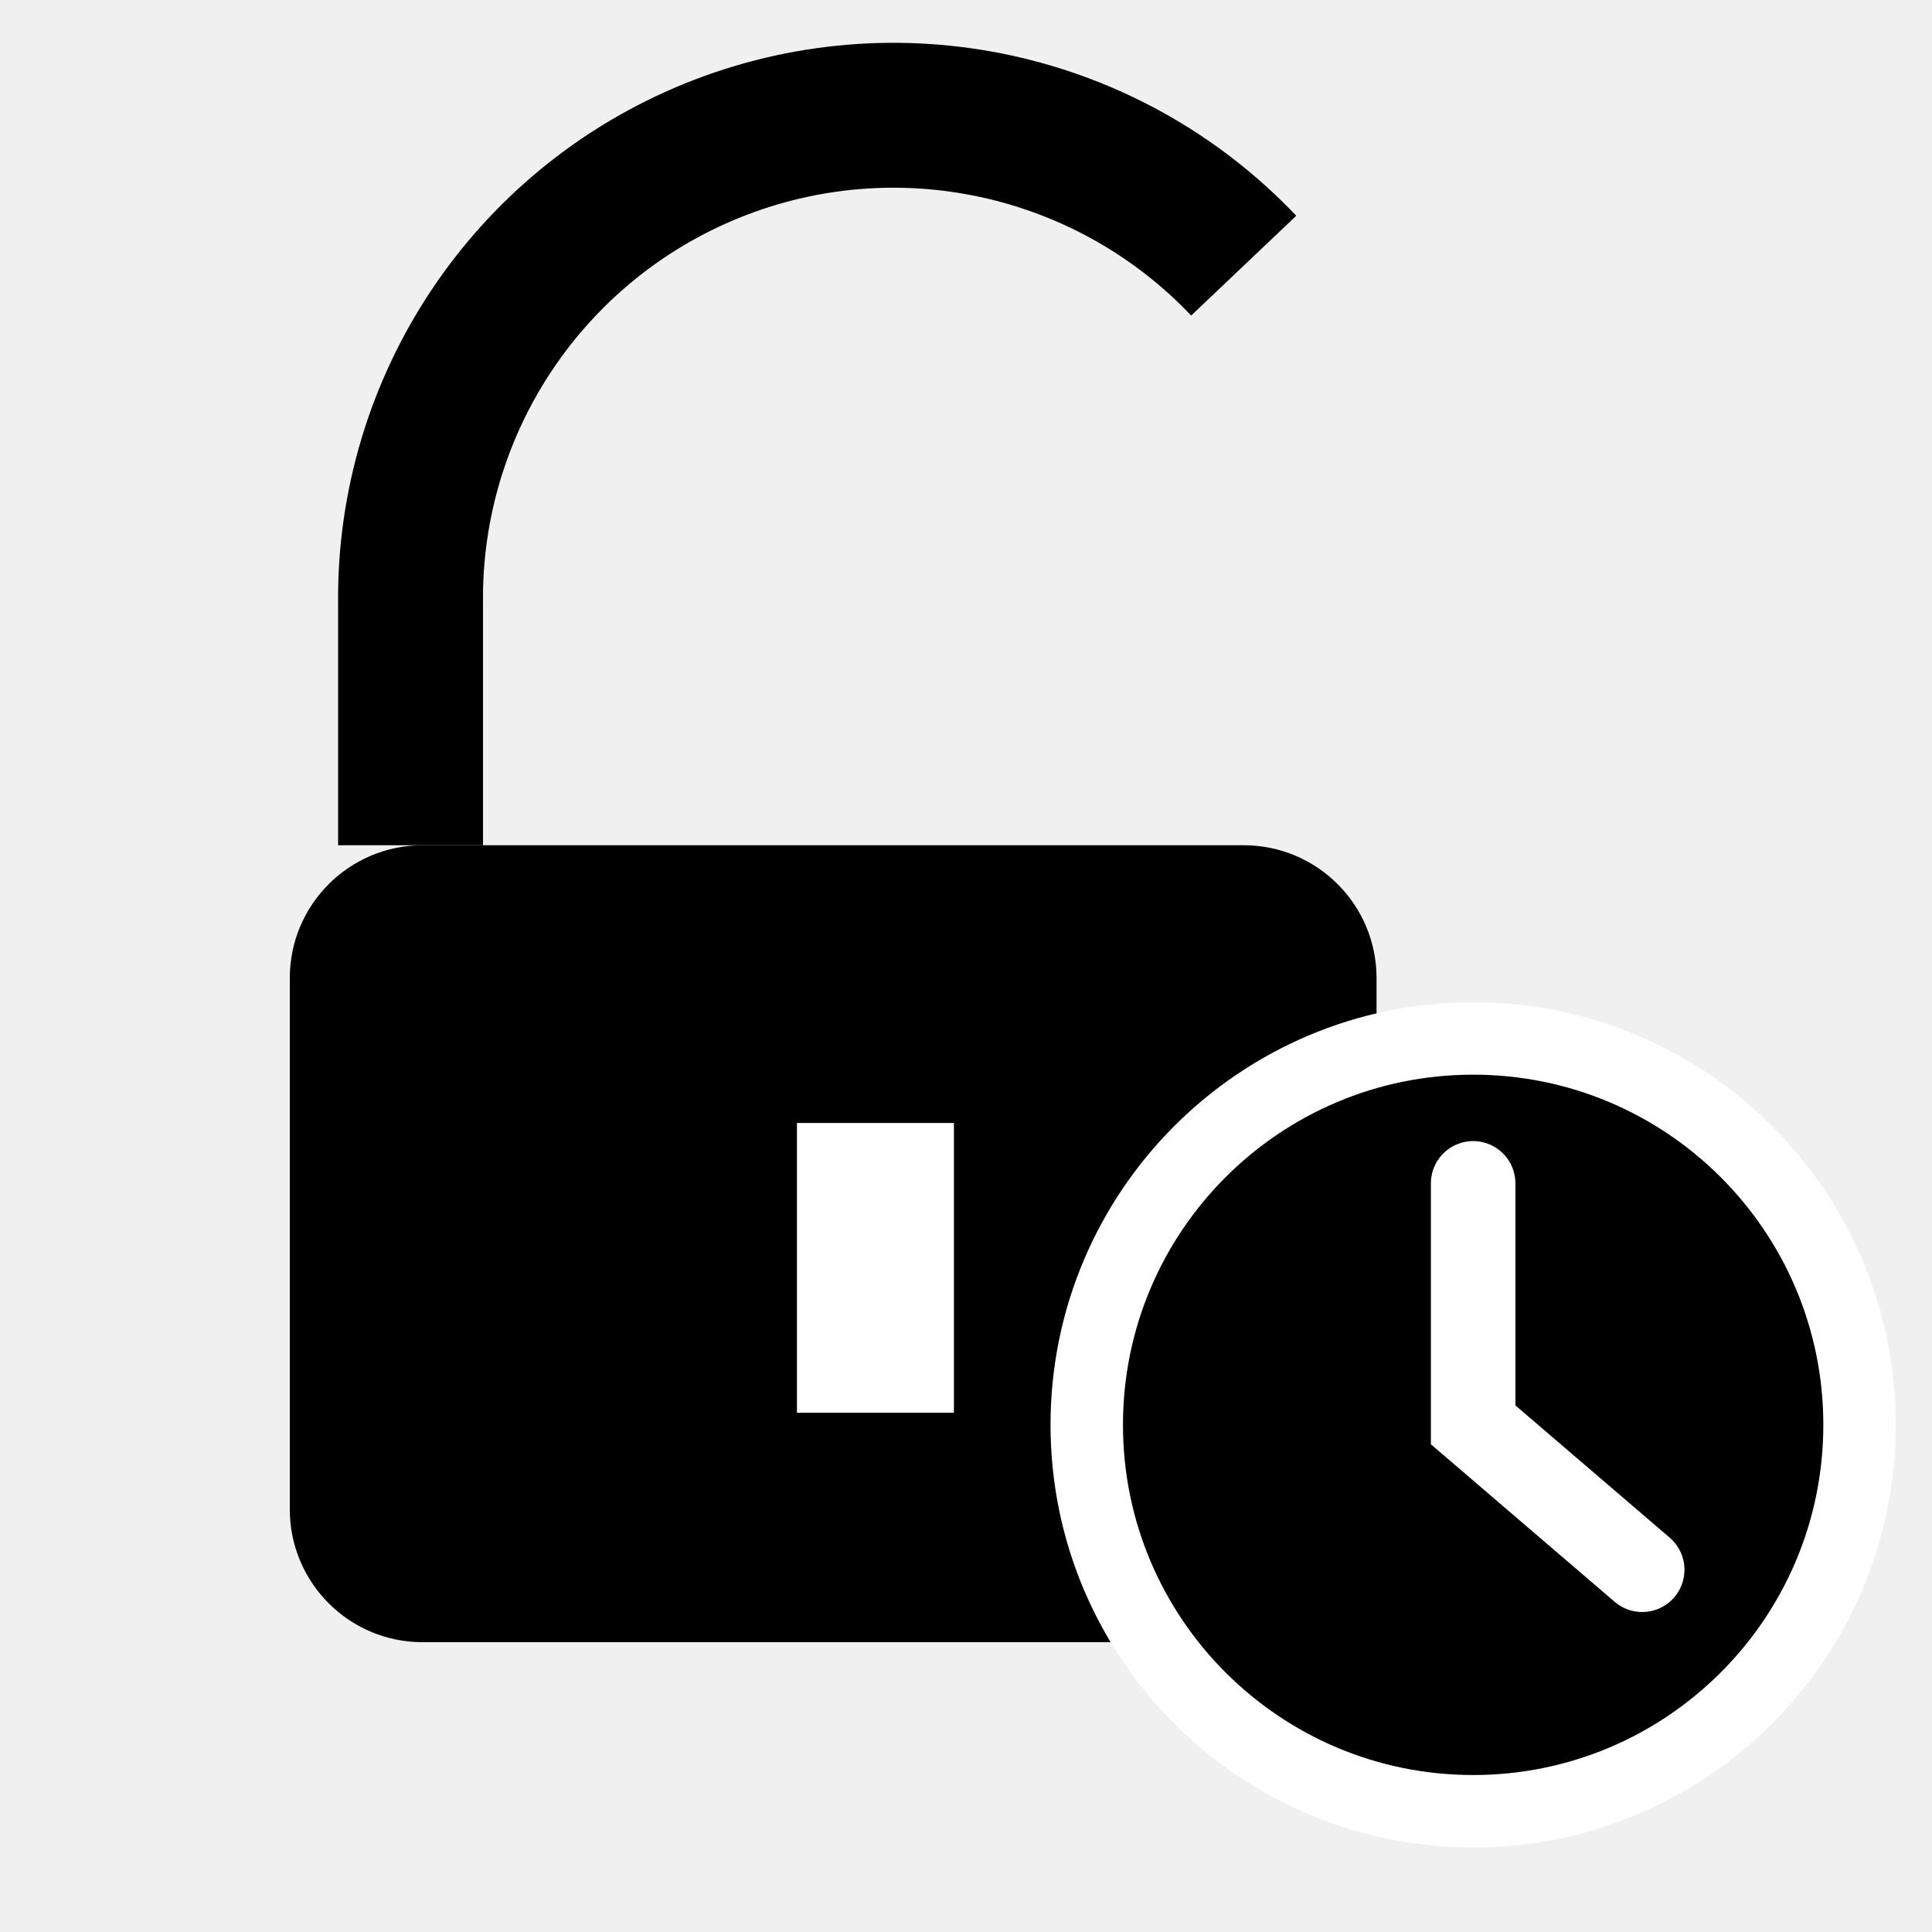
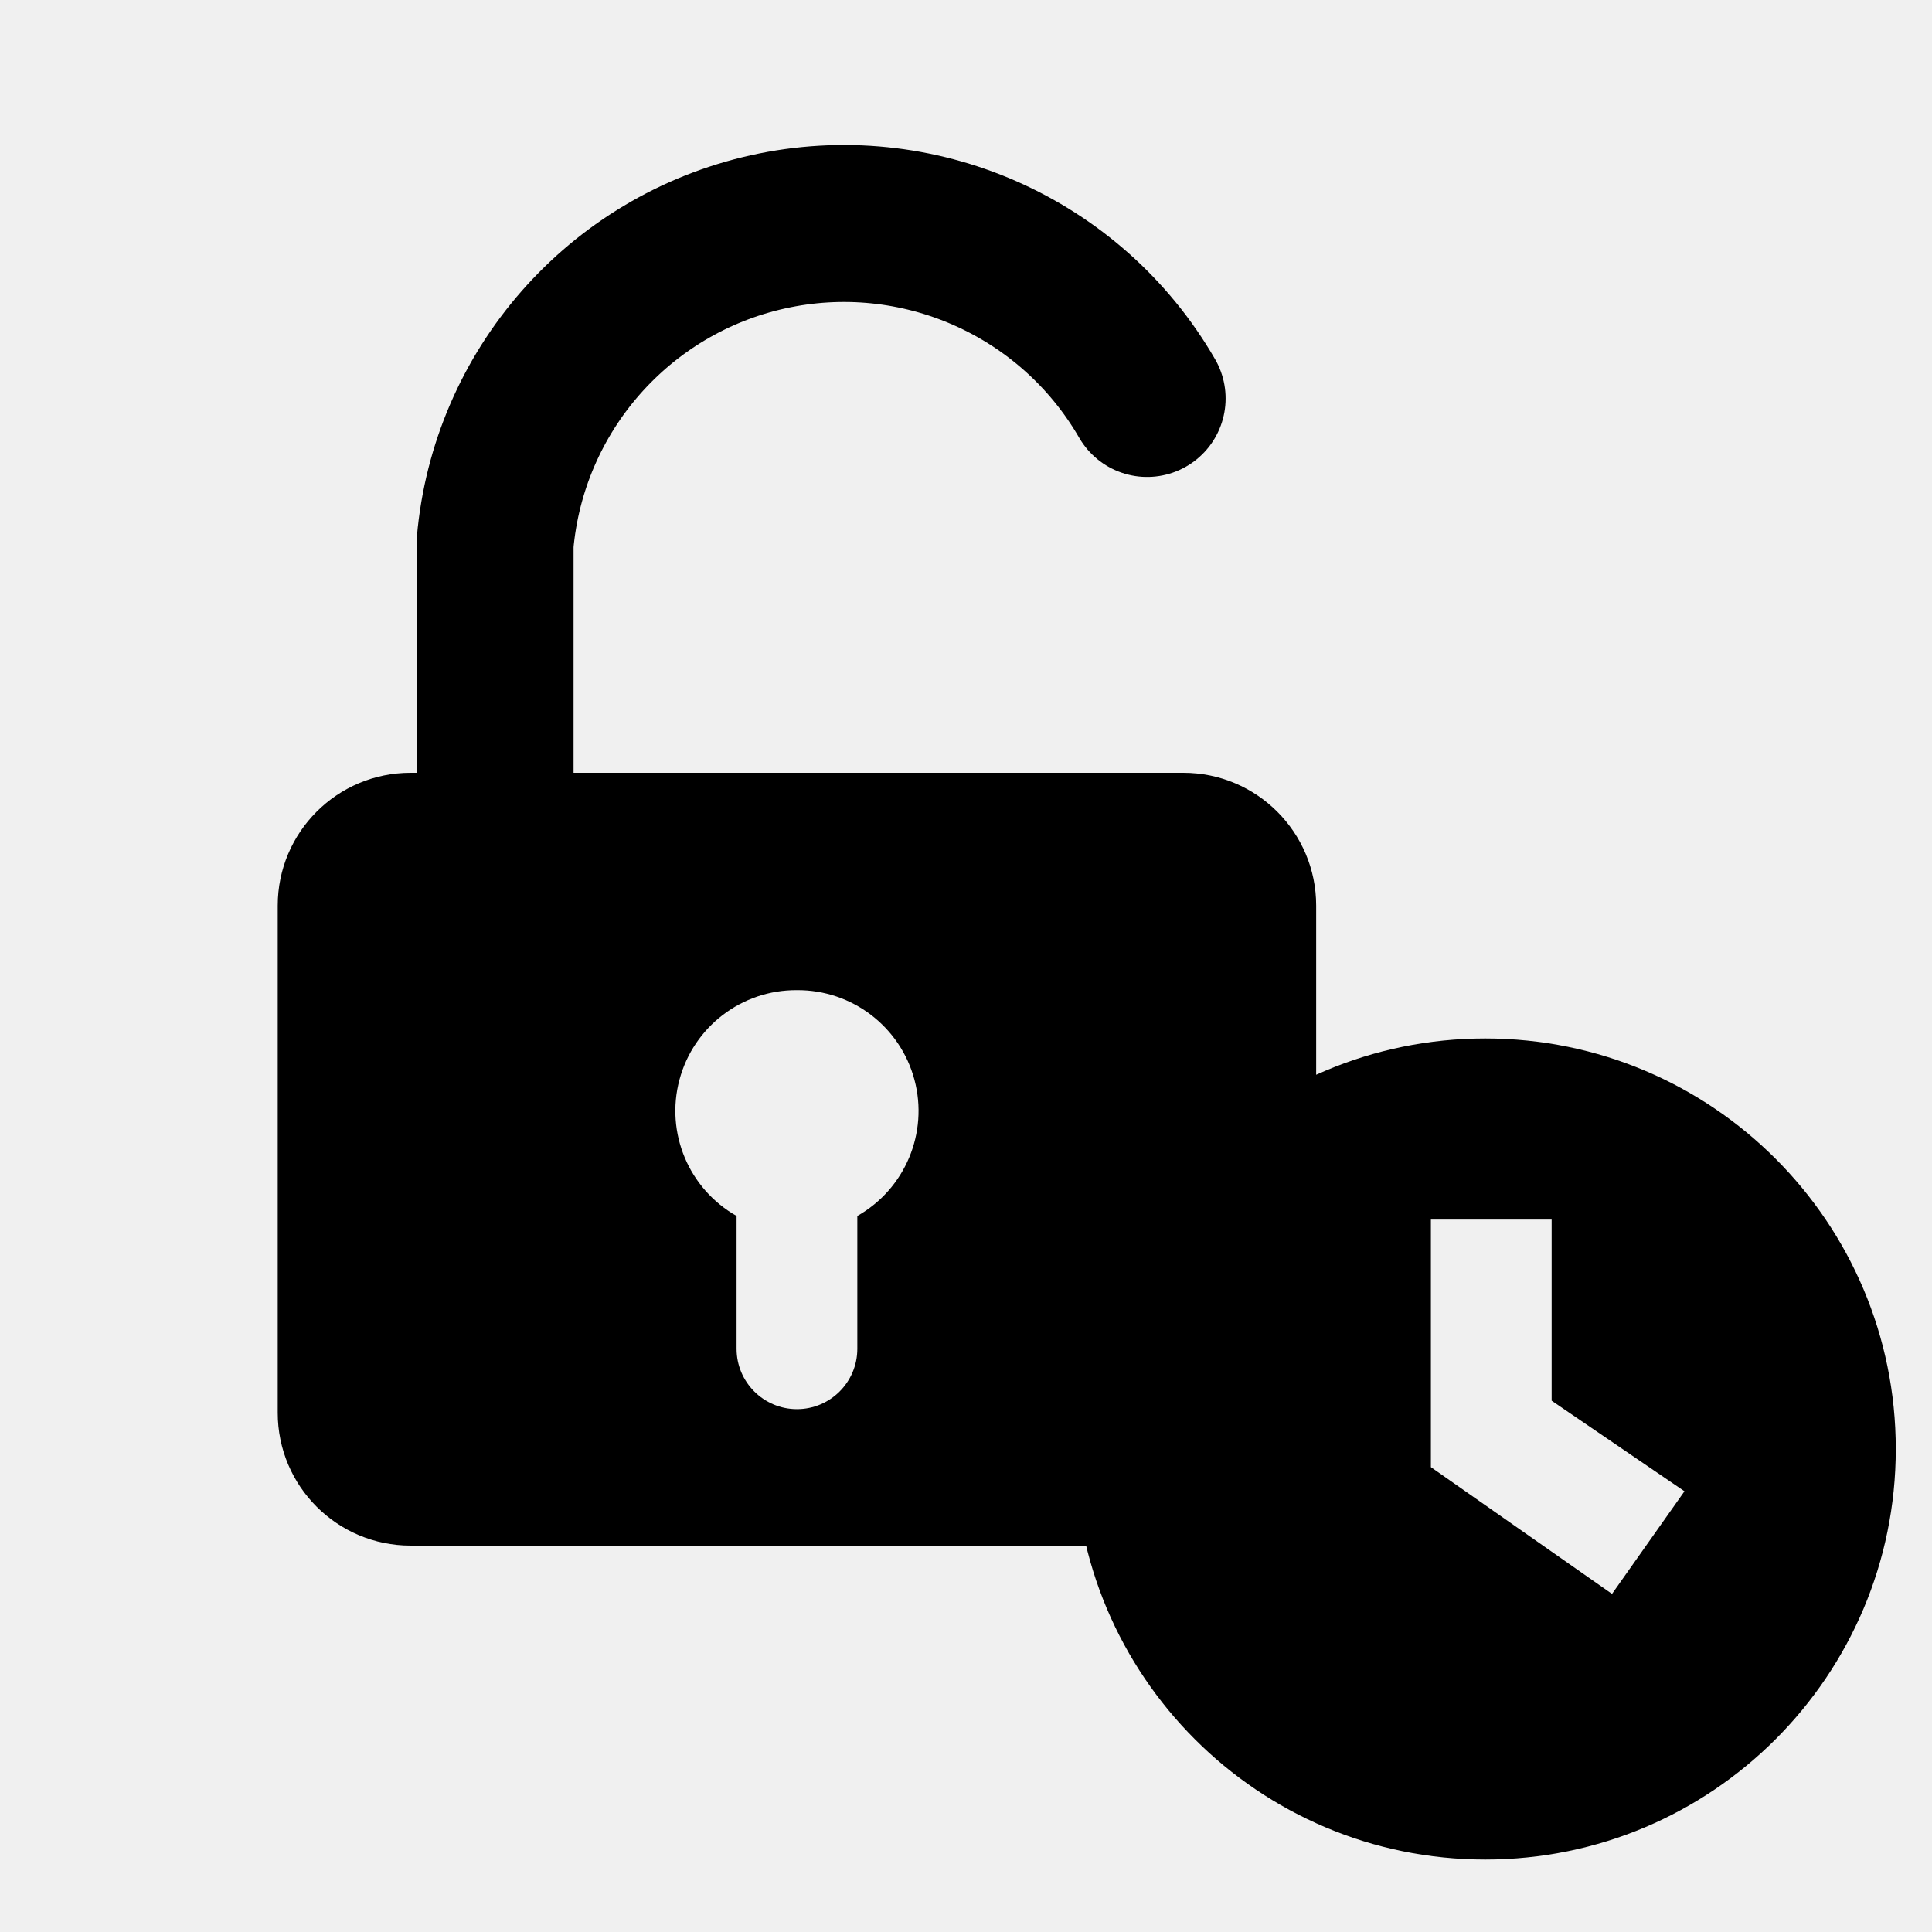
<svg xmlns="http://www.w3.org/2000/svg" viewBox="0 0 16 16" width="16" height="16">
-   <path d="M3.4 7V5a4 4 0 0 1 6.9-2.8" fill="none" stroke="currentColor" stroke-width="1.2" />
-   <rect x="2.4" y="7" width="9" height="6.6" rx="1.1" fill="currentColor" />
-   <rect x="6.6" y="9.3" width="1.3" height="2.4" fill="#ffffff" />
-   <circle cx="12.2" cy="11.8" r="3.2" fill="currentColor" stroke="#ffffff" stroke-width="0.6" />
-   <path d="M12.2 9.8v2l1.4 1.2" fill="none" stroke="#ffffff" stroke-width="0.7" stroke-linecap="round" />
+   <path fill="currentColor" fill-rule="evenodd" d="M3.4 6.4h6.4a1.1 1.1 0 0 1 1.1 1.1v4.2a1.1 1.1 0 0 1-1.1 1.1H3.4a1.1 1.1 0 0 1-1.1-1.1V7.5a1.1 1.1 0 0 1 1.1-1.1Zm3.2 1.8a1 1 0 0 0-.5 1.87v1.1a.5.5 0 0 0 1 0v-1.1a1 1 0 0 0-.5-1.87Z" />
+   <path d="M4.1 6.4V4.5a2.9 2.9 0 0 1 5.4-1.2" fill="none" stroke="currentColor" stroke-width="1.3" stroke-linecap="round" />
+   <path fill="currentColor" fill-rule="evenodd" d="M12.3 8.6a3.4 3.4 0 1 1 0 6.8 3.4 3.4 0 0 1 0-6.8Zm-.45 1.5v2.05l1.5 1.05.6-.85-1.1-.75v-1.5Z" />
</svg>
